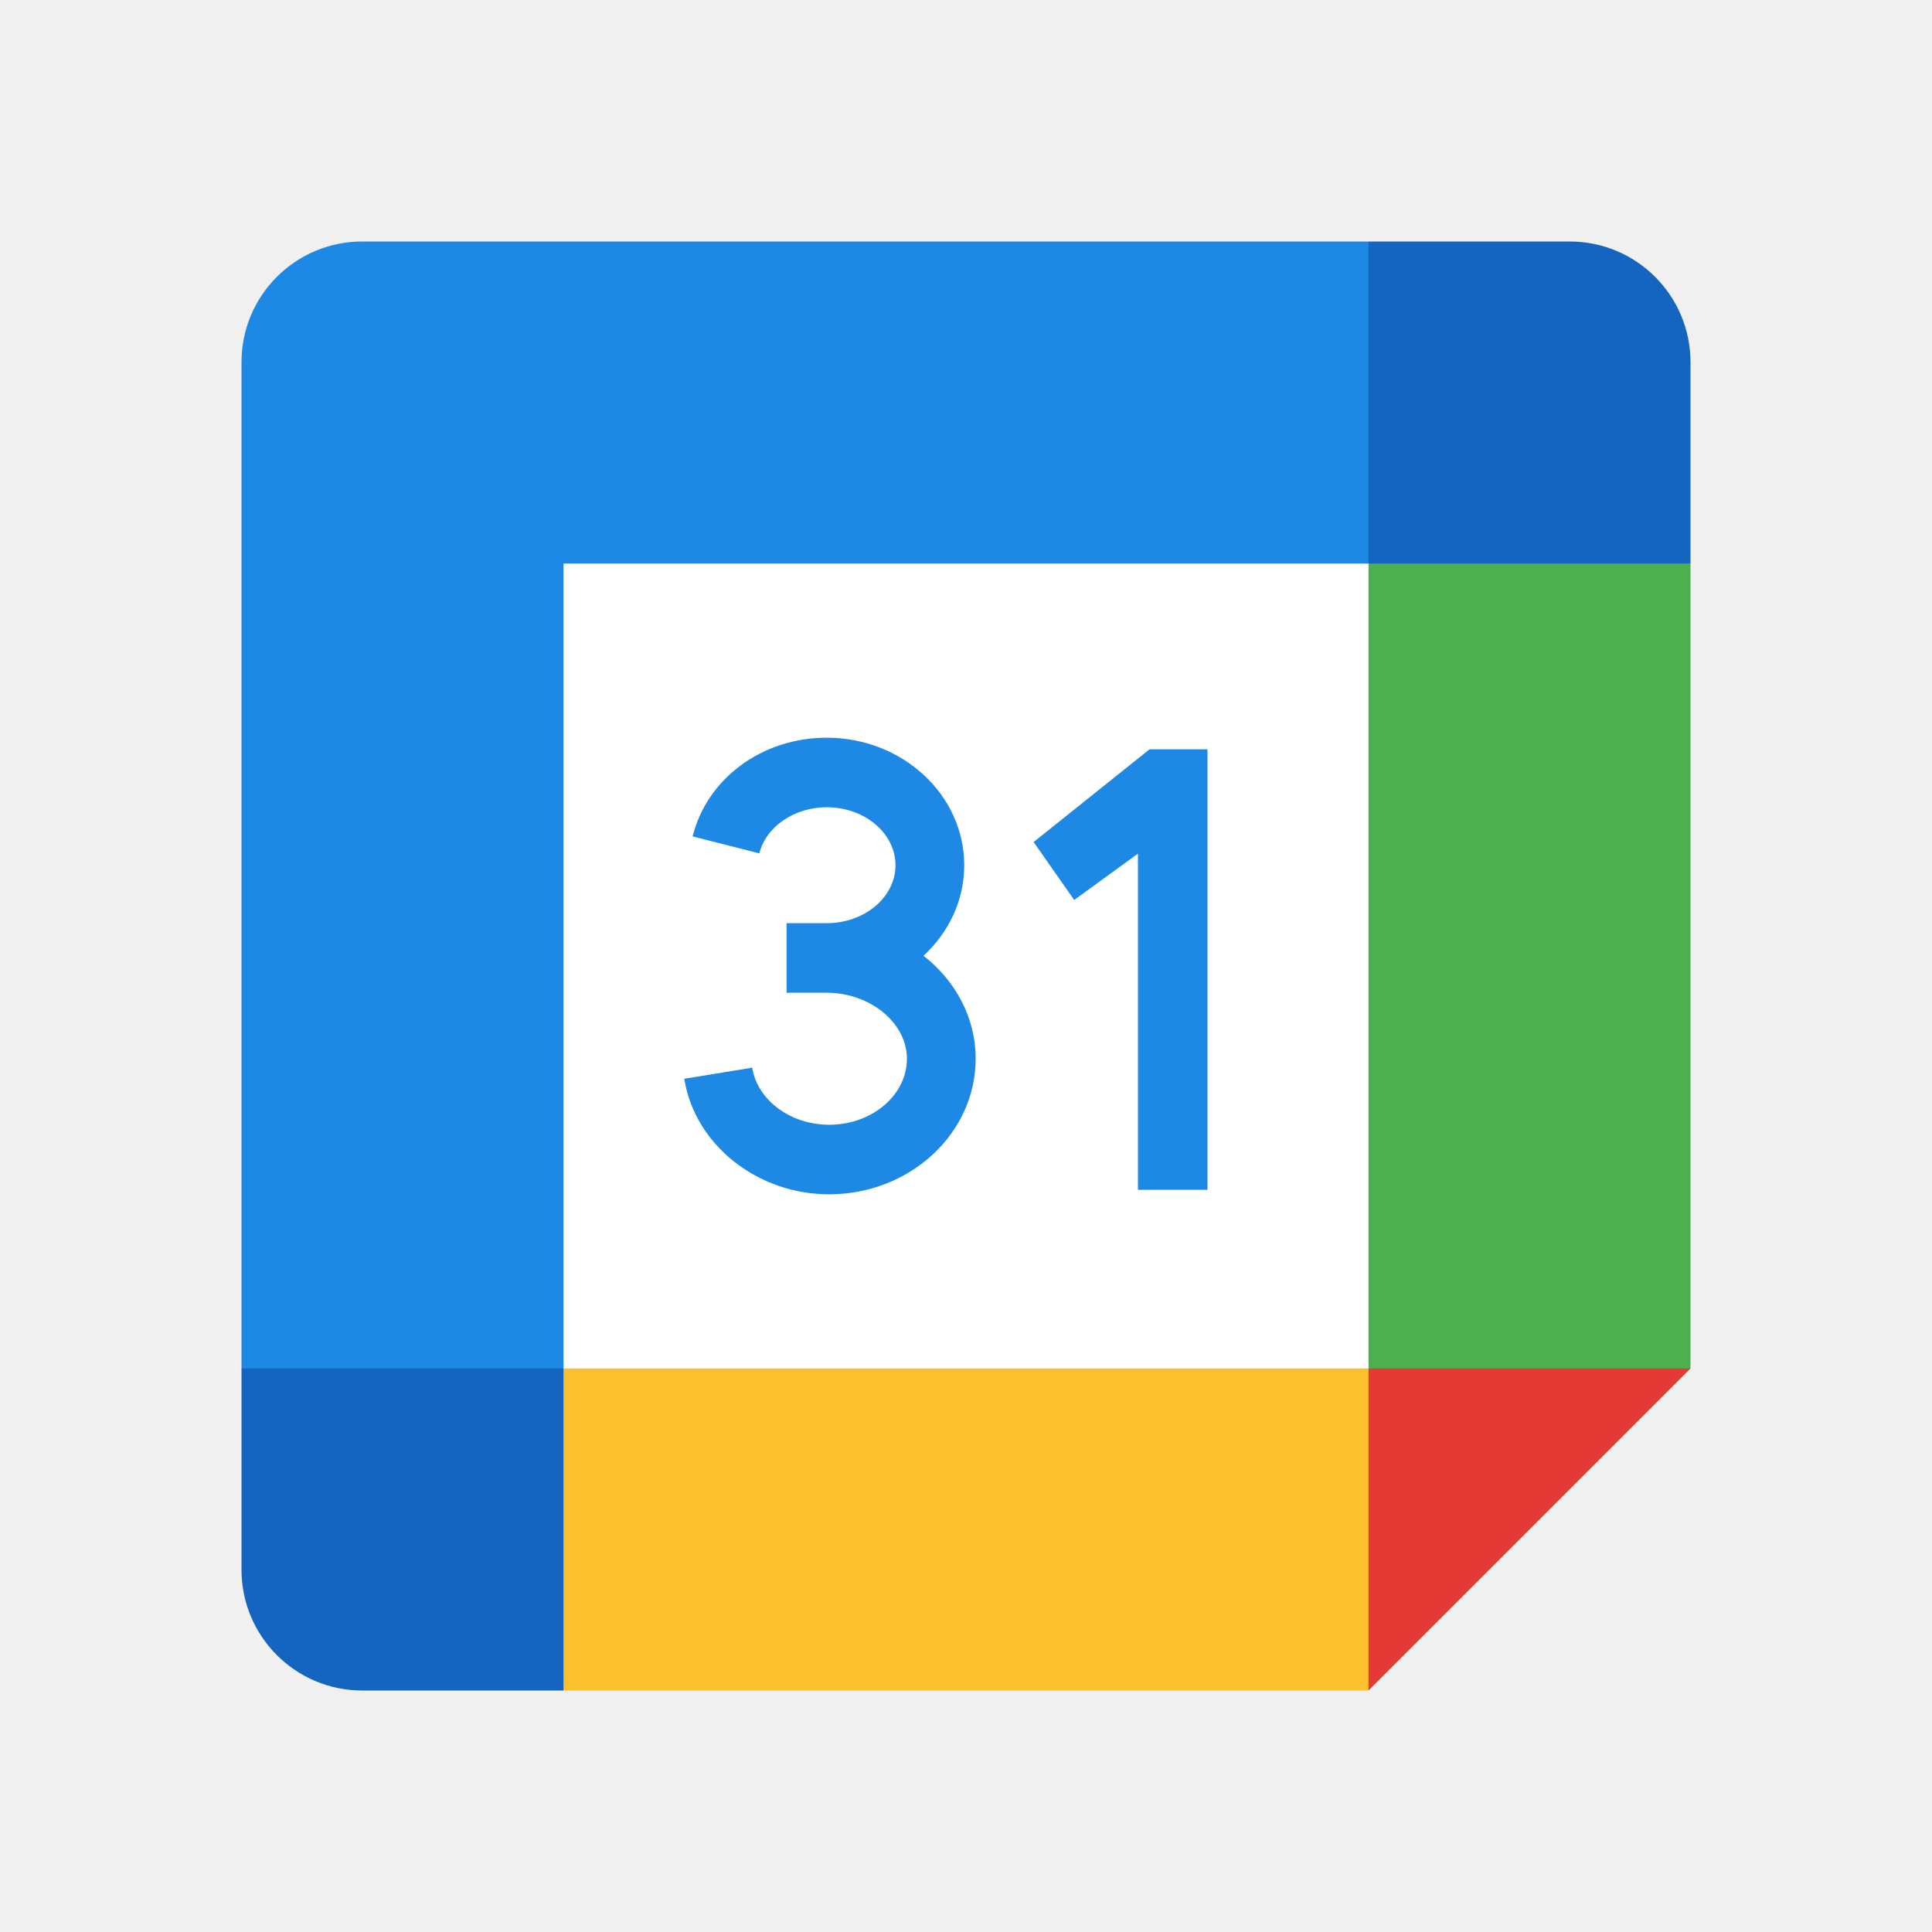
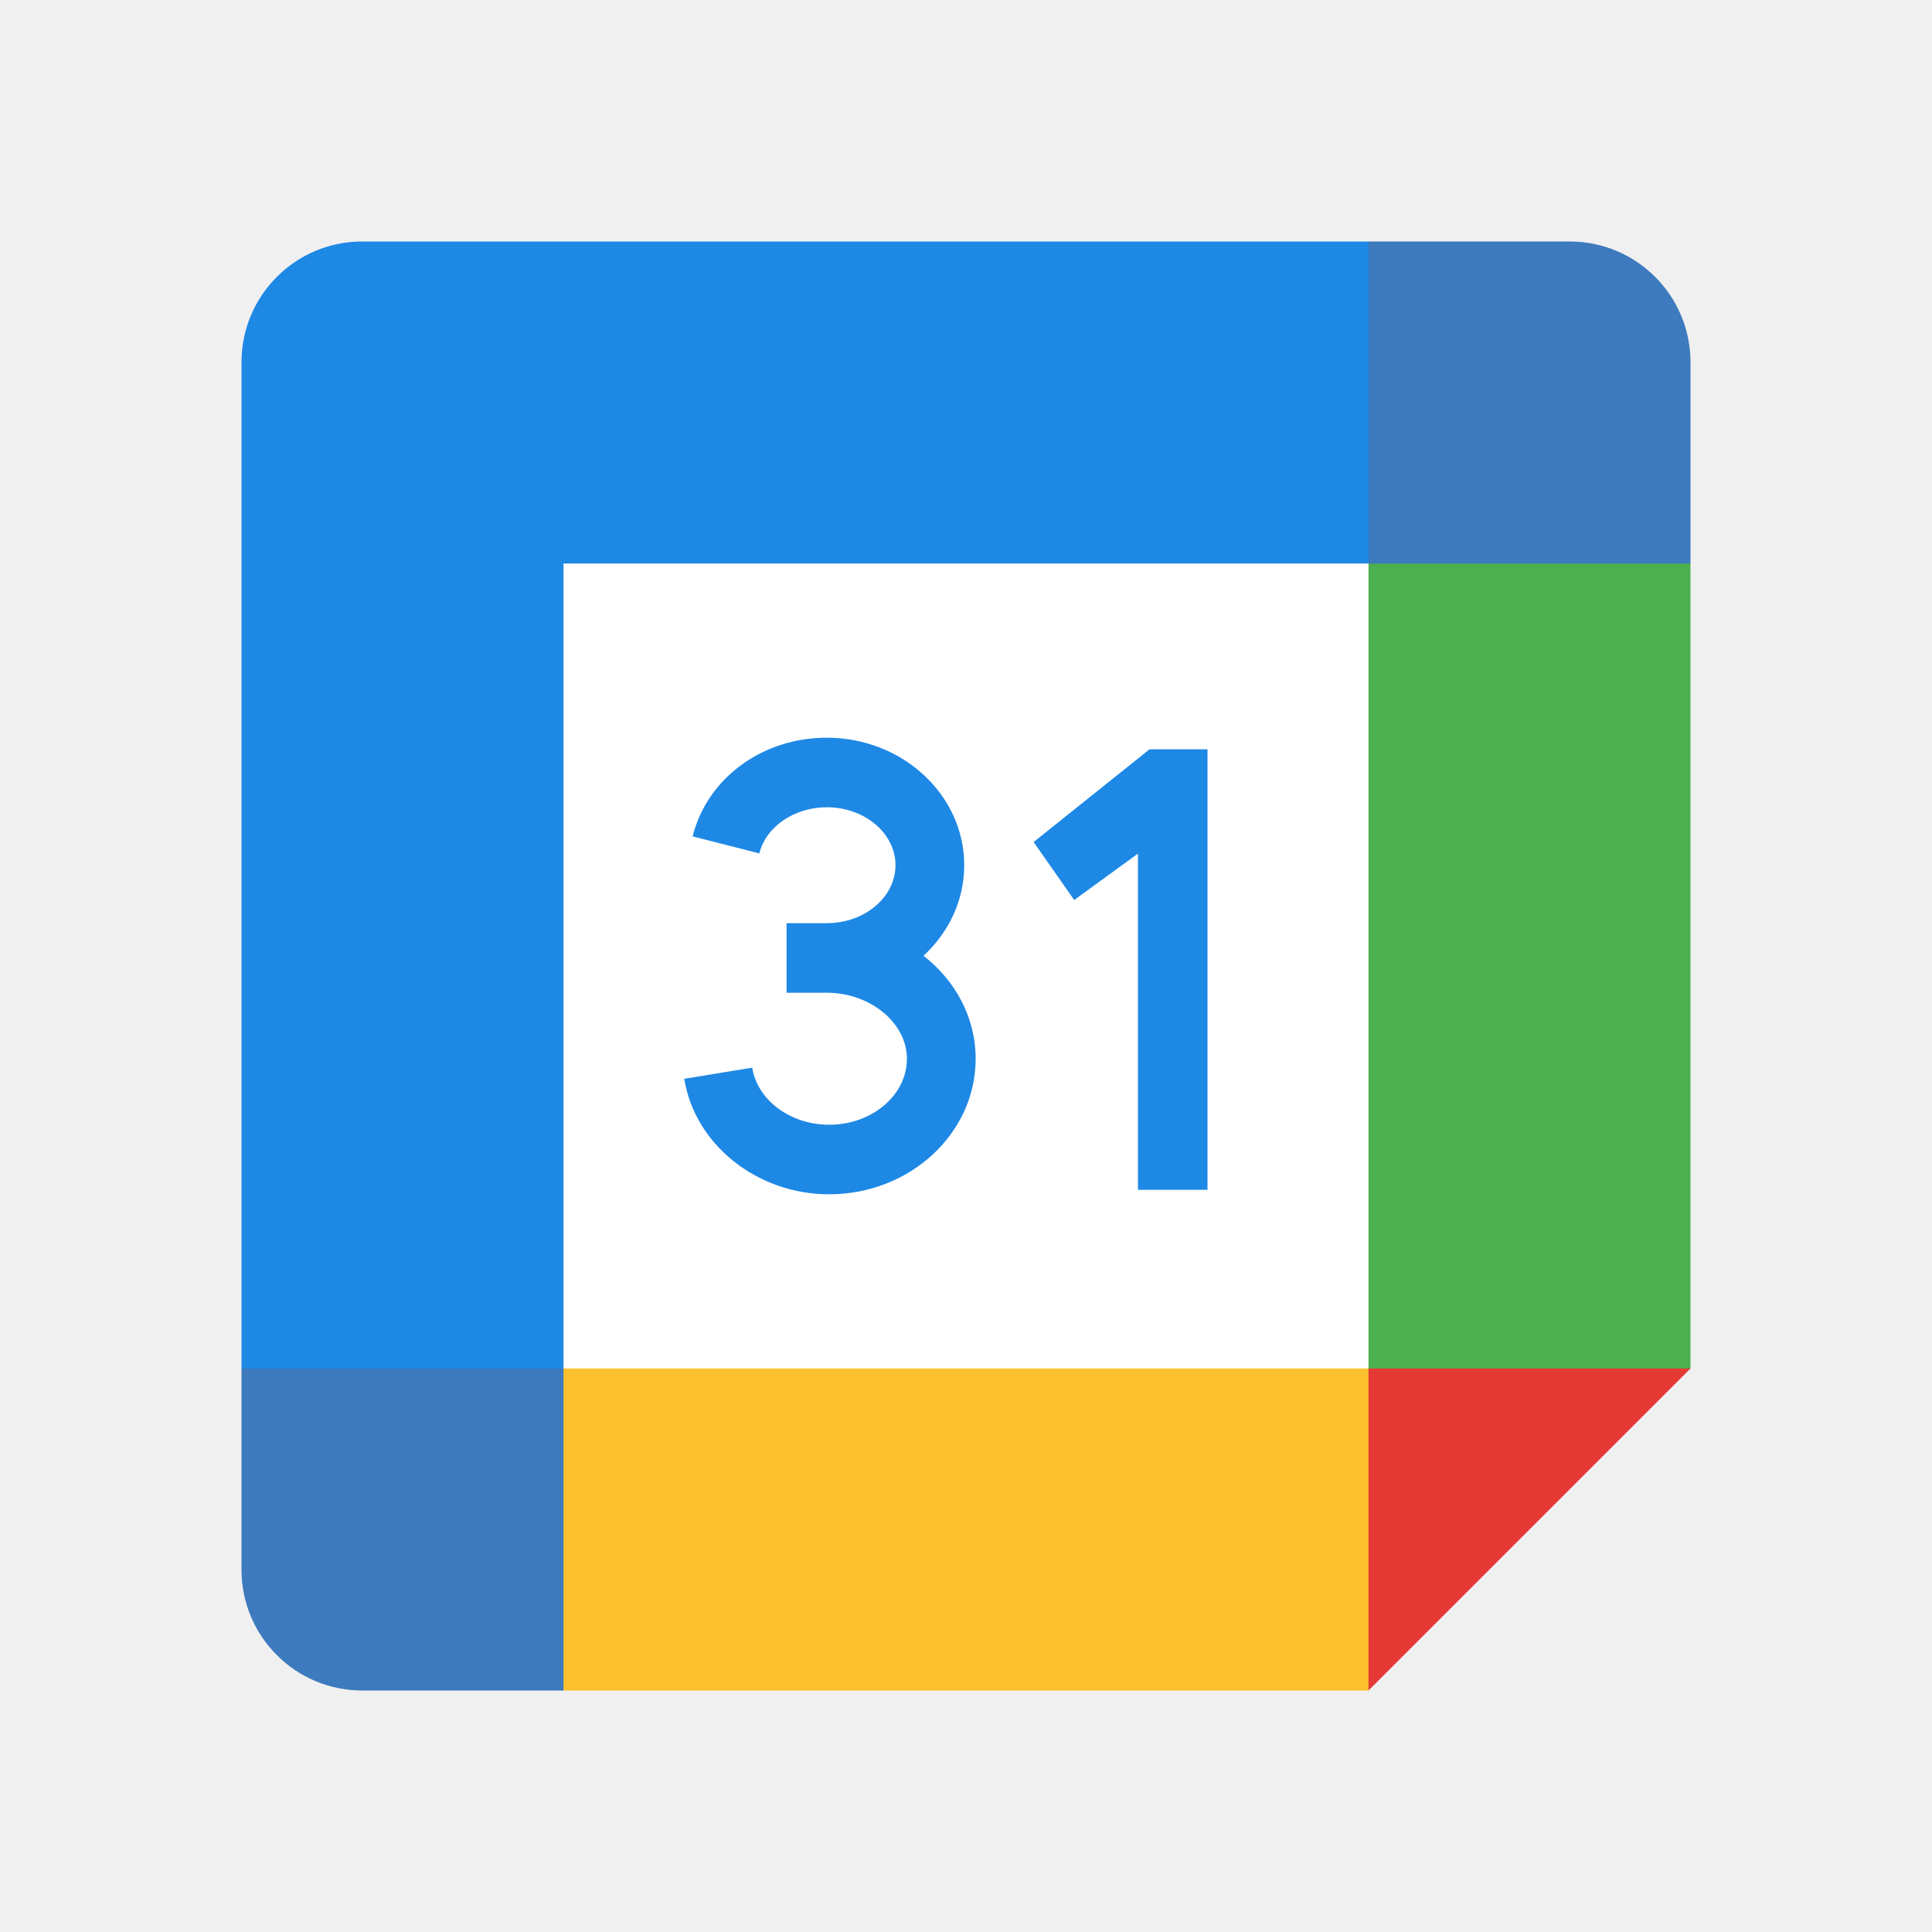
<svg xmlns="http://www.w3.org/2000/svg" width="24" height="24" viewBox="0 0 24 24" fill="none">
  <g id="google-calendar">
    <path id="Vector" d="M17.5 6.5H6.5V17.5H17.5V6.5Z" fill="white" />
    <path id="Vector_2" d="M12.84 10.46L13.344 11.18L14.136 10.604V14.78H15V9.308H14.28L12.84 10.46Z" fill="#1E88E5" />
    <path id="Vector_3" d="M11.472 11.873C11.784 11.585 11.978 11.188 11.978 10.748C11.978 9.874 11.211 9.164 10.27 9.164C9.469 9.164 8.784 9.668 8.604 10.39L9.433 10.601C9.515 10.269 9.867 10.028 10.27 10.028C10.741 10.028 11.124 10.351 11.124 10.748C11.124 11.145 10.741 11.468 10.27 11.468H9.771V12.332H10.27C10.81 12.332 11.266 12.707 11.266 13.152C11.266 13.604 10.833 13.972 10.3 13.972C9.819 13.972 9.409 13.667 9.344 13.263L8.5 13.401C8.631 14.219 9.405 14.836 10.3 14.836C11.303 14.836 12.12 14.081 12.12 13.152C12.12 12.64 11.868 12.181 11.472 11.873Z" fill="#1E88E5" />
    <path id="Vector_4" d="M17 21H7L6.5 19L7 17H17L17.5 19L17 21Z" fill="#FBC02D" />
    <path id="Vector_5" d="M19 17.5L21 17V7L19 6.5L17 7V17L19 17.5Z" fill="#4CAF50" />
    <path id="Vector_6" d="M17 7L17.5 5L17 3H4.5C3.671 3 3 3.671 3 4.5V17L5 17.5L7 17V7H17Z" fill="#1E88E5" />
    <path id="Vector_7" d="M17 17V21L21 17H17Z" fill="#E53935" />
-     <path id="Vector_8" d="M19.5 3H17V7H21V4.5C21 3.671 20.328 3 19.5 3Z" fill="#1565C0" />
-     <path id="Vector_9" d="M4.5 21H7V17H3V19.5C3 20.328 3.671 21 4.5 21Z" fill="#1565C0" />
+     <path id="Vector_8" d="M19.5 3H17V7H21V4.5C21 3.671 20.328 3 19.5 3Z" fill="#3d7abe" />
+     <path id="Vector_9" d="M4.5 21H7V17H3V19.5C3 20.328 3.671 21 4.5 21Z" fill="#3d7abe" />
  </g>
</svg>
